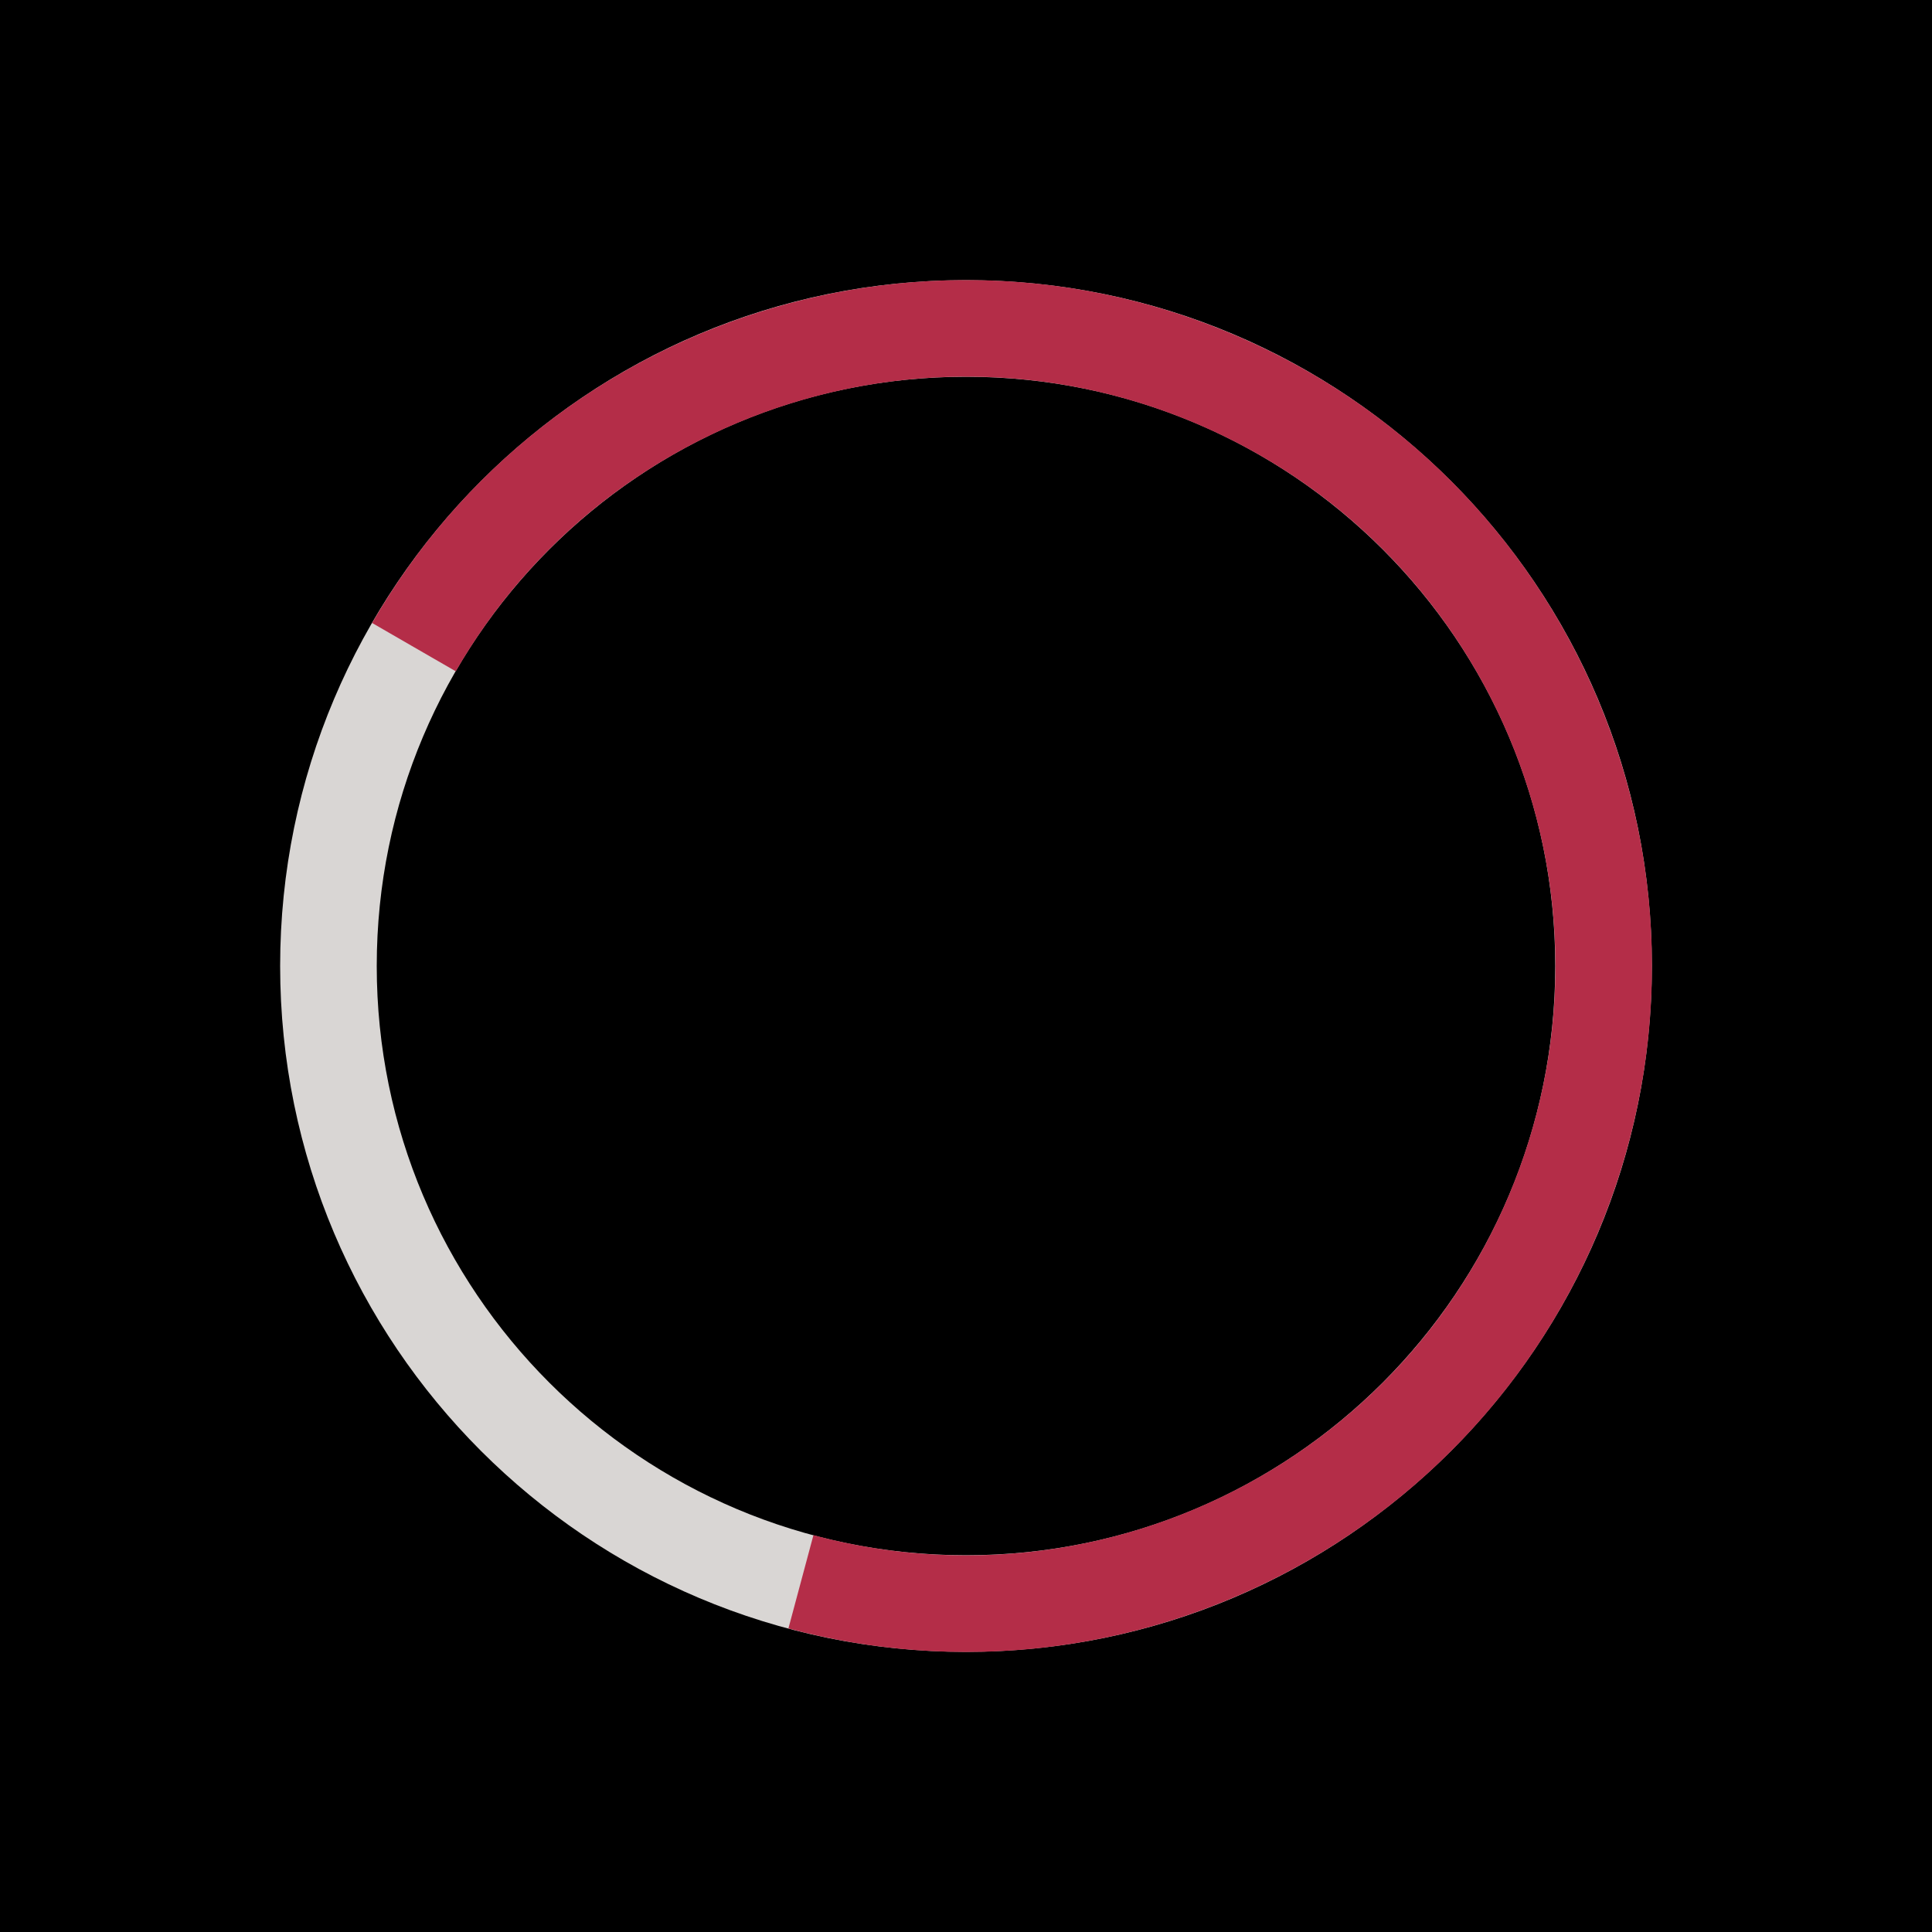
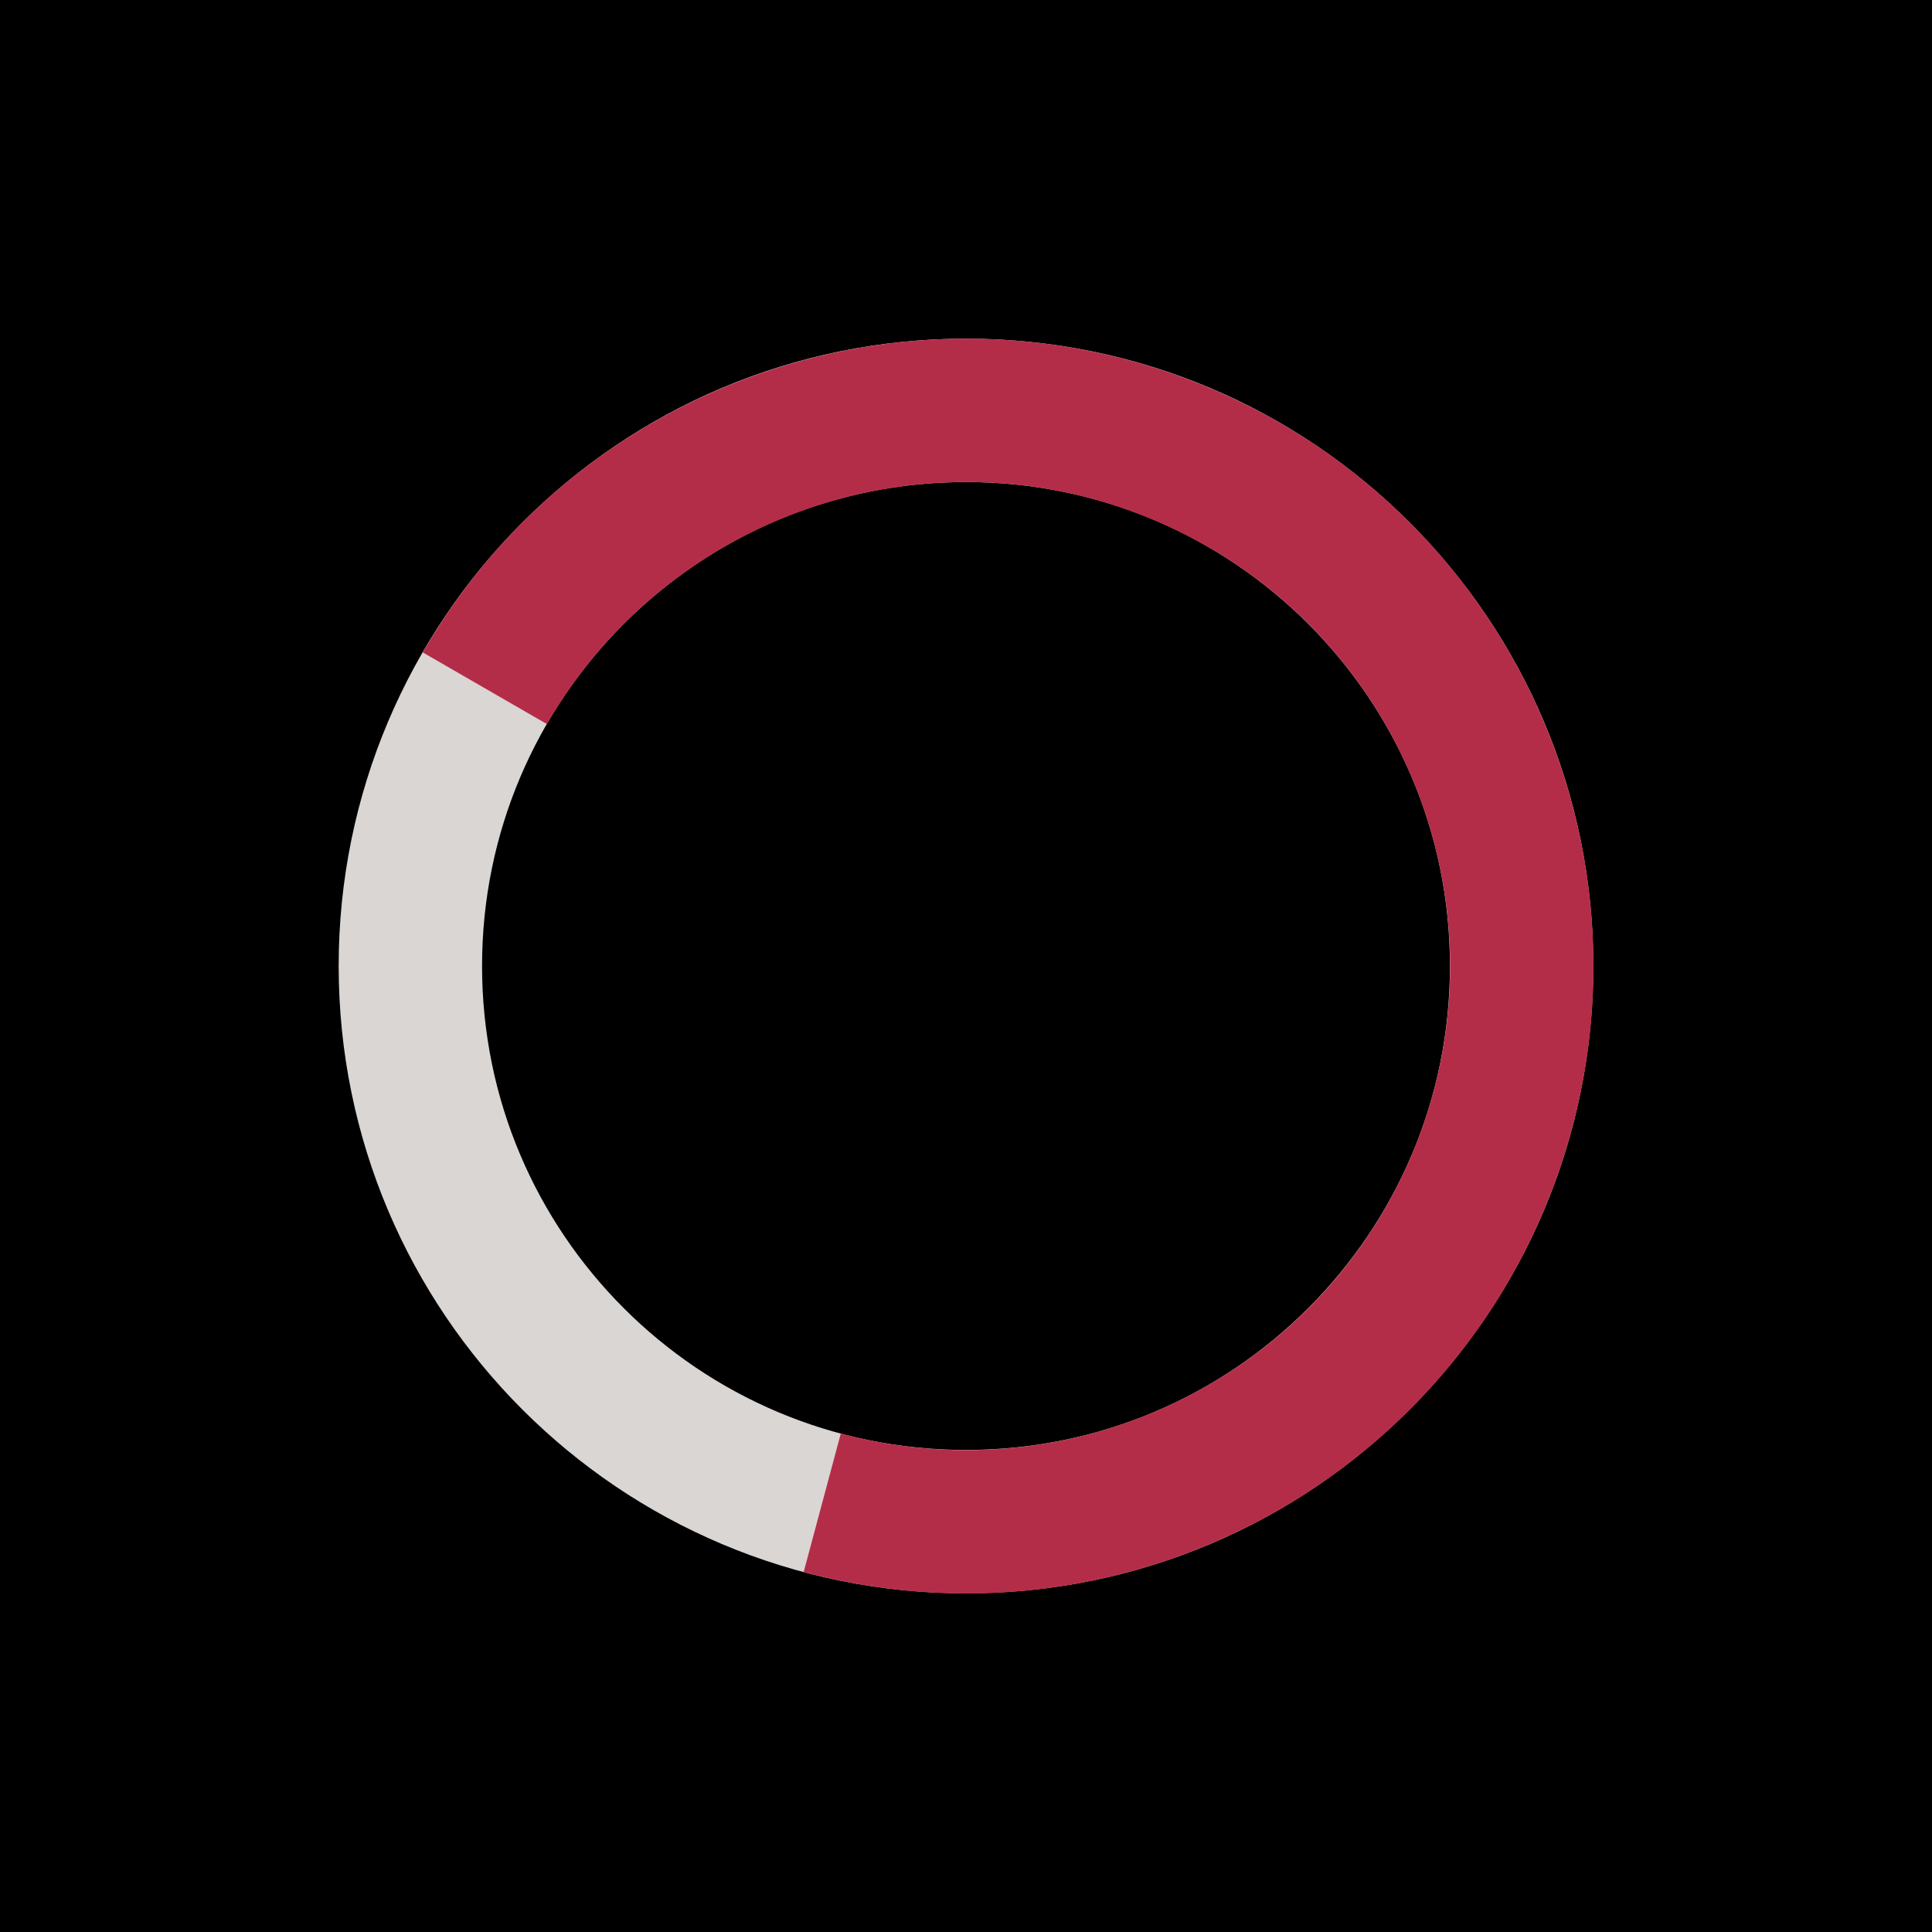
<svg xmlns="http://www.w3.org/2000/svg" width="1024" height="1024" viewBox="0 0 1024 1024">
  <rect width="1024" height="1024" fill="#000000" />
-   <circle cx="512" cy="512" r="337.92" fill="none" stroke="#d9d6d4" stroke-width="51.2" />
-   <path d="M 219.4 343.0 A 337.92 337.92 0 1 1 424.5 838.4" fill="none" stroke="#b42d48" stroke-width="51.2" stroke-linecap="butt" />
+   <circle cx="512" cy="512" r="294.5" fill="none" stroke="#d9d6d4" stroke-width="76" />
+   <path d="M 257.0 364.8 A 294.5 294.5 0 1 1 435.8 796.5" fill="none" stroke="#b42d48" stroke-width="76" stroke-linecap="butt" />
</svg>
